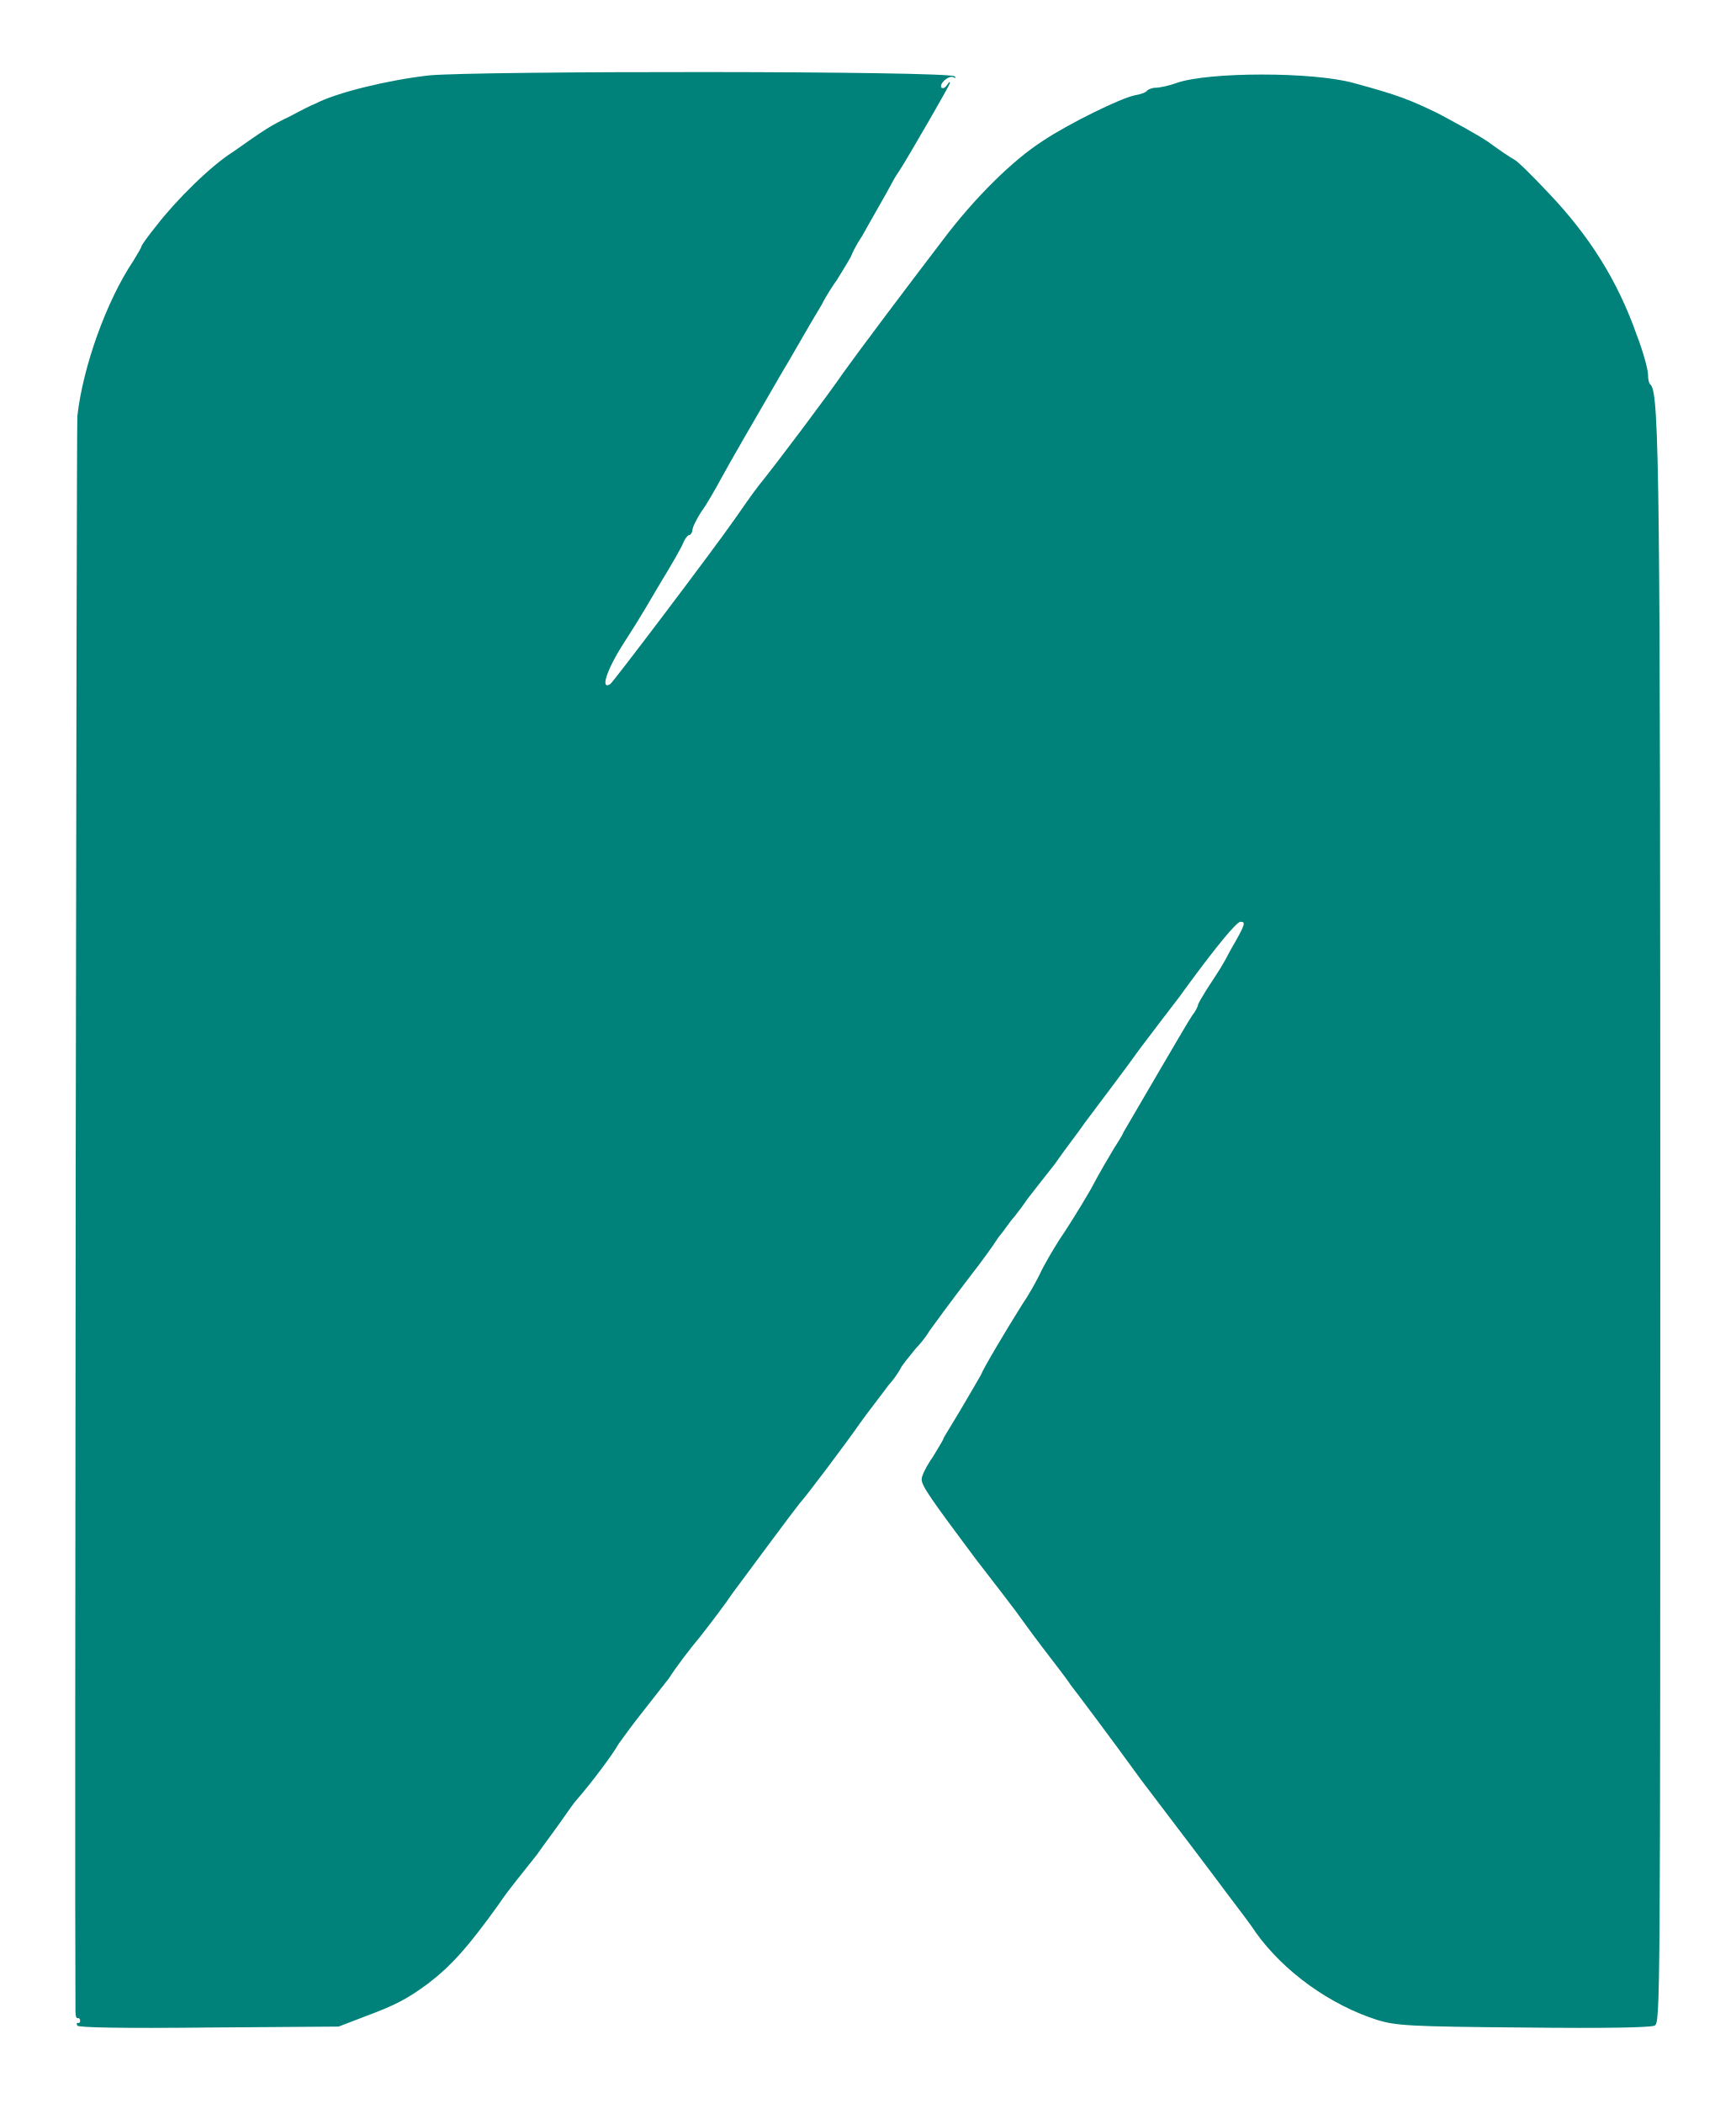
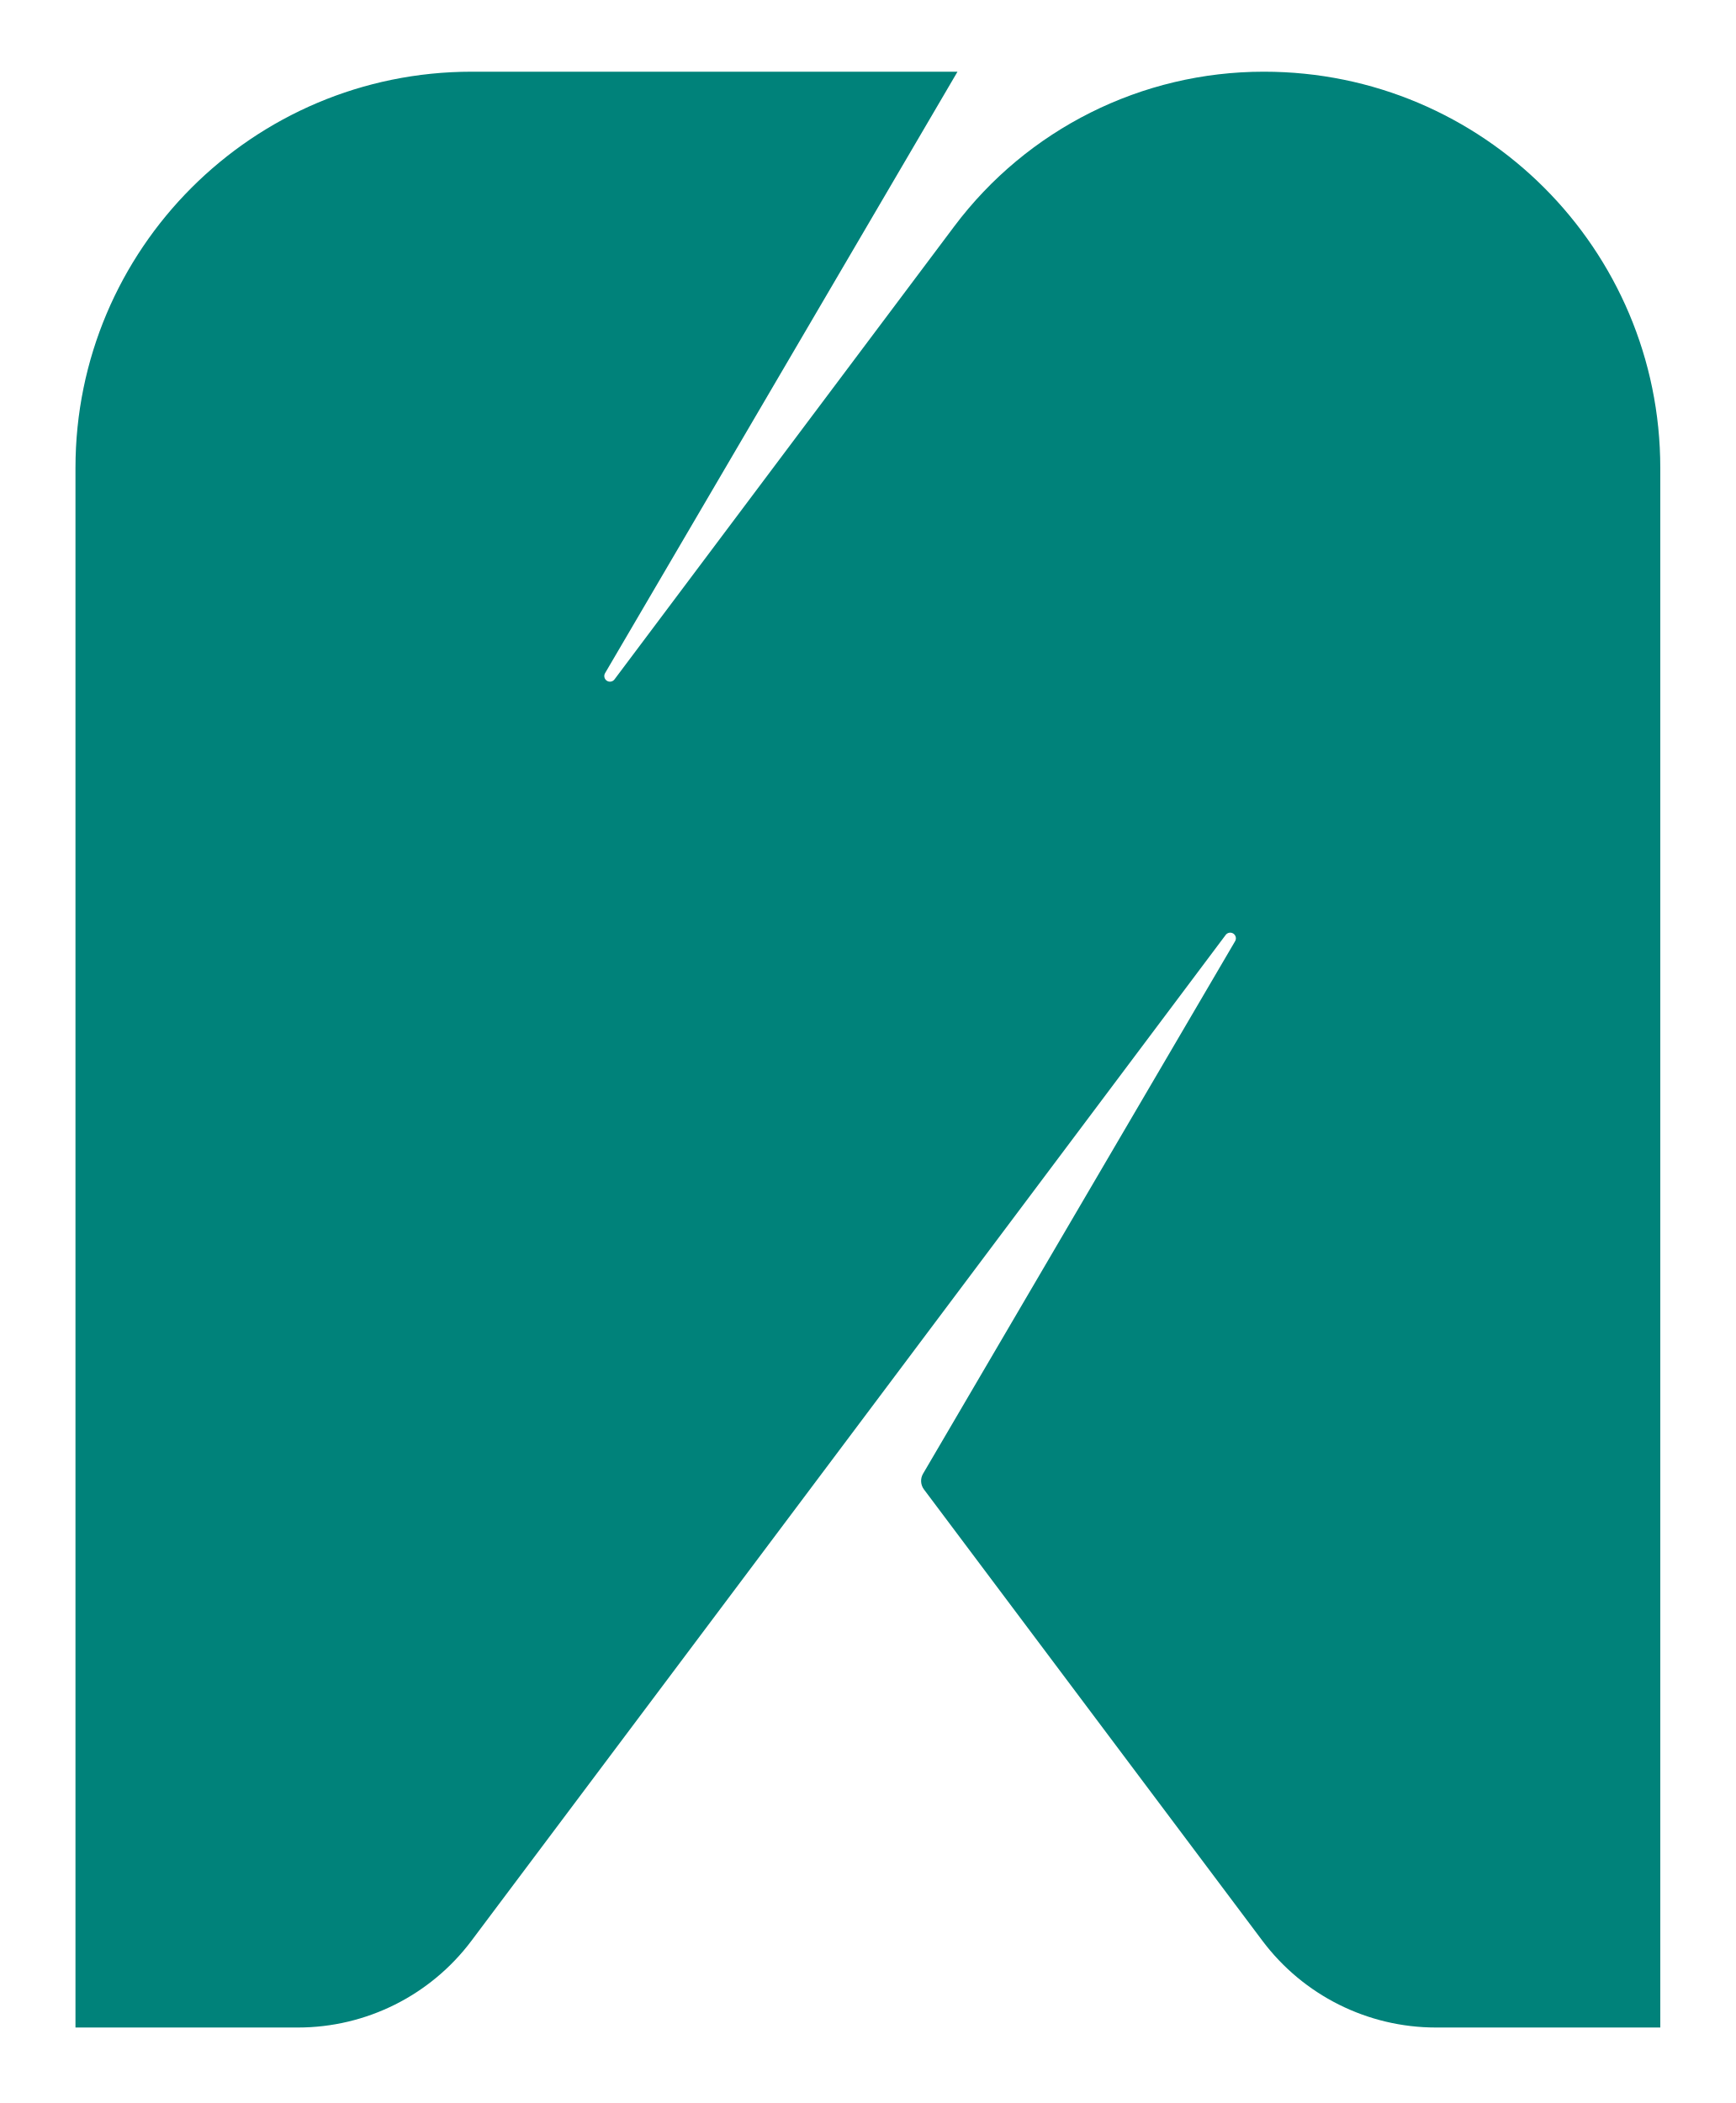
<svg xmlns="http://www.w3.org/2000/svg" viewBox="982.3 119.0 184.0 222.9" role="img" aria-label="کلینیک دندانپزشکی سفید">
-   <path fill="#00827A" fill-rule="evenodd" d="M990.5 333.7C990.4 333.5 990.4 333.4 990.6 333.4C990.7 333.5 990.8 333.3 990.8 333.2C990.8 333.0 990.7 332.9 990.6 332.9C990.4 333.0 990.3 332.7 990.3 332.2C990.2 318.1 990.4 164.2 990.5 163.1C991.1 157.8 993.6 150.9 996.4 146.7C996.9 145.9 997.3 145.2 997.3 145.1C997.3 145.0 998.0 144.0 998.9 142.9C1000.9 140.3 1004.6 136.6 1007.0 135.1C1010.4 132.7 1011.0 132.3 1013.1 131.3C1014.2 130.7 1015.4 130.1 1015.7 130.0C1018.0 128.8 1023.4 127.5 1027.7 127.0C1032.4 126.5 1083.2 126.5 1083.5 127.1C1083.7 127.3 1083.6 127.3 1083.4 127.2C1082.9 126.9 1081.8 127.9 1082.1 128.3C1082.3 128.4 1082.5 128.3 1082.7 128.0C1082.9 127.7 1083.0 127.6 1083.0 127.8C1083.0 128.0 1078.6 135.6 1077.7 137.0C1077.5 137.3 1077.1 137.9 1076.9 138.3C1076.5 139.1 1074.3 142.9 1073.7 144.0C1073.5 144.3 1072.9 145.2 1072.5 146.2C1072.0 147.1 1071.3 148.2 1071.0 148.7C1070.7 149.1 1069.9 150.3 1069.4 151.3C1068.0 153.6 1065.7 157.7 1065.3 158.3C1062.4 163.3 1059.5 168.3 1058.7 169.8C1058.1 170.9 1057.2 172.5 1056.6 173.3C1056.1 174.1 1055.7 174.9 1055.7 175.2C1055.7 175.4 1055.5 175.7 1055.4 175.7C1055.2 175.7 1054.9 176.1 1054.7 176.6C1054.5 177.1 1053.4 179.0 1052.3 180.8C1049.6 185.4 1049.6 185.3 1048.4 187.2C1046.6 190.0 1045.9 192.2 1047.0 191.5C1047.3 191.3 1057.9 177.3 1060.2 174.0C1060.9 173.0 1062.0 171.4 1062.7 170.5C1064.5 168.3 1070.2 160.7 1071.7 158.5C1073.2 156.4 1078.3 149.6 1082.2 144.5C1085.5 140.1 1089.6 136.0 1092.9 133.9C1095.6 132.1 1101.1 129.4 1102.6 129.1C1103.2 129.0 1103.8 128.8 1103.9 128.6C1104.0 128.5 1104.4 128.3 1104.8 128.3C1105.2 128.3 1106.2 128.1 1107.0 127.8C1110.4 126.6 1121.5 126.6 1125.8 127.8C1130.6 129.1 1131.8 129.6 1134.7 131.0C1136.4 131.9 1138.8 133.2 1140.0 134.0C1141.1 134.8 1142.4 135.7 1142.8 135.9C1143.2 136.1 1144.8 137.7 1146.4 139.4C1150.8 144.0 1153.8 148.8 1155.8 154.5C1156.5 156.3 1157.0 158.2 1157.0 158.7C1157.0 159.2 1157.1 159.7 1157.3 159.8C1158.2 160.9 1158.3 169.9 1158.3 250.8C1158.3 332.5 1158.3 333.3 1157.7 333.7C1157.2 333.9 1152.7 334.0 1143.8 333.9C1131.6 333.8 1130.3 333.7 1128.3 333.1C1123.3 331.5 1118.4 328.0 1115.4 323.8C1114.9 323.0 1113.5 321.2 1112.3 319.6C1111.2 318.1 1107.1 312.7 1103.3 307.7C1099.6 302.6 1096.2 298.1 1095.8 297.6C1095.5 297.1 1094.1 295.3 1092.8 293.6C1091.5 291.9 1090.3 290.2 1090.0 289.8C1089.7 289.4 1087.8 286.9 1085.7 284.2C1081.0 277.9 1080.0 276.5 1080.0 275.8C1080.0 275.4 1080.5 274.4 1081.2 273.4C1081.8 272.4 1082.3 271.6 1082.3 271.5C1082.3 271.4 1083.2 270.0 1084.2 268.3C1085.2 266.6 1086.2 264.9 1086.3 264.7C1086.5 264.1 1089.0 259.9 1090.7 257.2C1091.2 256.5 1092.0 255.1 1092.5 254.1C1092.9 253.2 1093.9 251.5 1094.6 250.4C1095.3 249.4 1096.8 247.0 1097.9 245.1C1098.9 243.2 1100.1 241.2 1100.4 240.7C1100.7 240.2 1101.2 239.5 1101.4 239.0C1103.4 235.6 1108.2 227.3 1108.7 226.6C1109.1 226.1 1109.3 225.6 1109.3 225.5C1109.3 225.4 1109.7 224.7 1110.2 223.9C1111.7 221.6 1111.8 221.5 1112.8 219.6C1114.3 217.0 1114.4 216.7 1113.8 216.7C1113.4 216.7 1111.3 219.2 1107.8 224.0C1107.4 224.6 1106.2 226.1 1105.3 227.3C1104.4 228.5 1103.4 229.8 1103.1 230.2C1102.2 231.5 1098.5 236.4 1097.3 238.0C1096.7 238.9 1095.2 240.8 1094.1 242.4C1092.9 243.9 1091.6 245.6 1091.2 246.1C1090.8 246.7 1090.2 247.5 1089.8 248.0C1089.4 248.4 1088.7 249.5 1088.1 250.2C1087.6 251.0 1086.3 252.8 1085.2 254.2C1082.6 257.6 1081.9 258.6 1080.8 260.1C1080.4 260.8 1079.7 261.6 1079.4 261.9C1079.1 262.3 1078.4 263.1 1077.9 263.8C1077.5 264.6 1076.8 265.5 1076.5 265.8C1075.7 266.9 1074.2 268.8 1073.5 269.8C1071.9 272.1 1067.6 277.8 1067.1 278.3C1066.6 278.9 1062.3 284.7 1060.0 287.8C1059.2 289.0 1057.6 291.1 1056.5 292.5C1055.4 293.8 1053.9 295.8 1053.2 296.9C1052.4 297.9 1051.1 299.6 1050.3 300.6C1049.5 301.6 1048.4 303.1 1047.9 303.8C1047.3 304.9 1044.9 308.1 1043.4 309.8C1043.2 310.0 1042.5 311.0 1041.8 312.0C1041.1 313.0 1039.9 314.6 1039.2 315.6C1037.0 318.4 1036.2 319.3 1035.2 320.8C1031.9 325.4 1030.1 327.4 1027.6 329.3C1025.4 330.9 1024.3 331.5 1020.8 332.8L1018.2 333.8L1004.4 333.9C995.2 334.0 990.6 333.9 990.5 333.7Z" />
+   <path fill="#00827A" fill-rule="evenodd" d="M990.3 333.9L990.3 168.6A42 42 0 0 1 1032.3 126.6L1083.8 126.6L1046.44 190.35A0.6 0.6 0 0 0 1047.44 191.01L1083.45 143A41 41 0 0 1 1116.25 126.6L1116.3 126.6A42 42 0 0 1 1158.3 168.6L1158.3 333.9L1134.52 333.9A23 23 0 0 1 1116.12 324.7L1080.24 276.86A1.5 1.5 0 0 1 1080.15 275.2L1113.21 218.79A0.6 0.6 0 0 0 1112.21 218.12L1032.28 324.7A23 23 0 0 1 1013.88 333.9Z" />
</svg>
